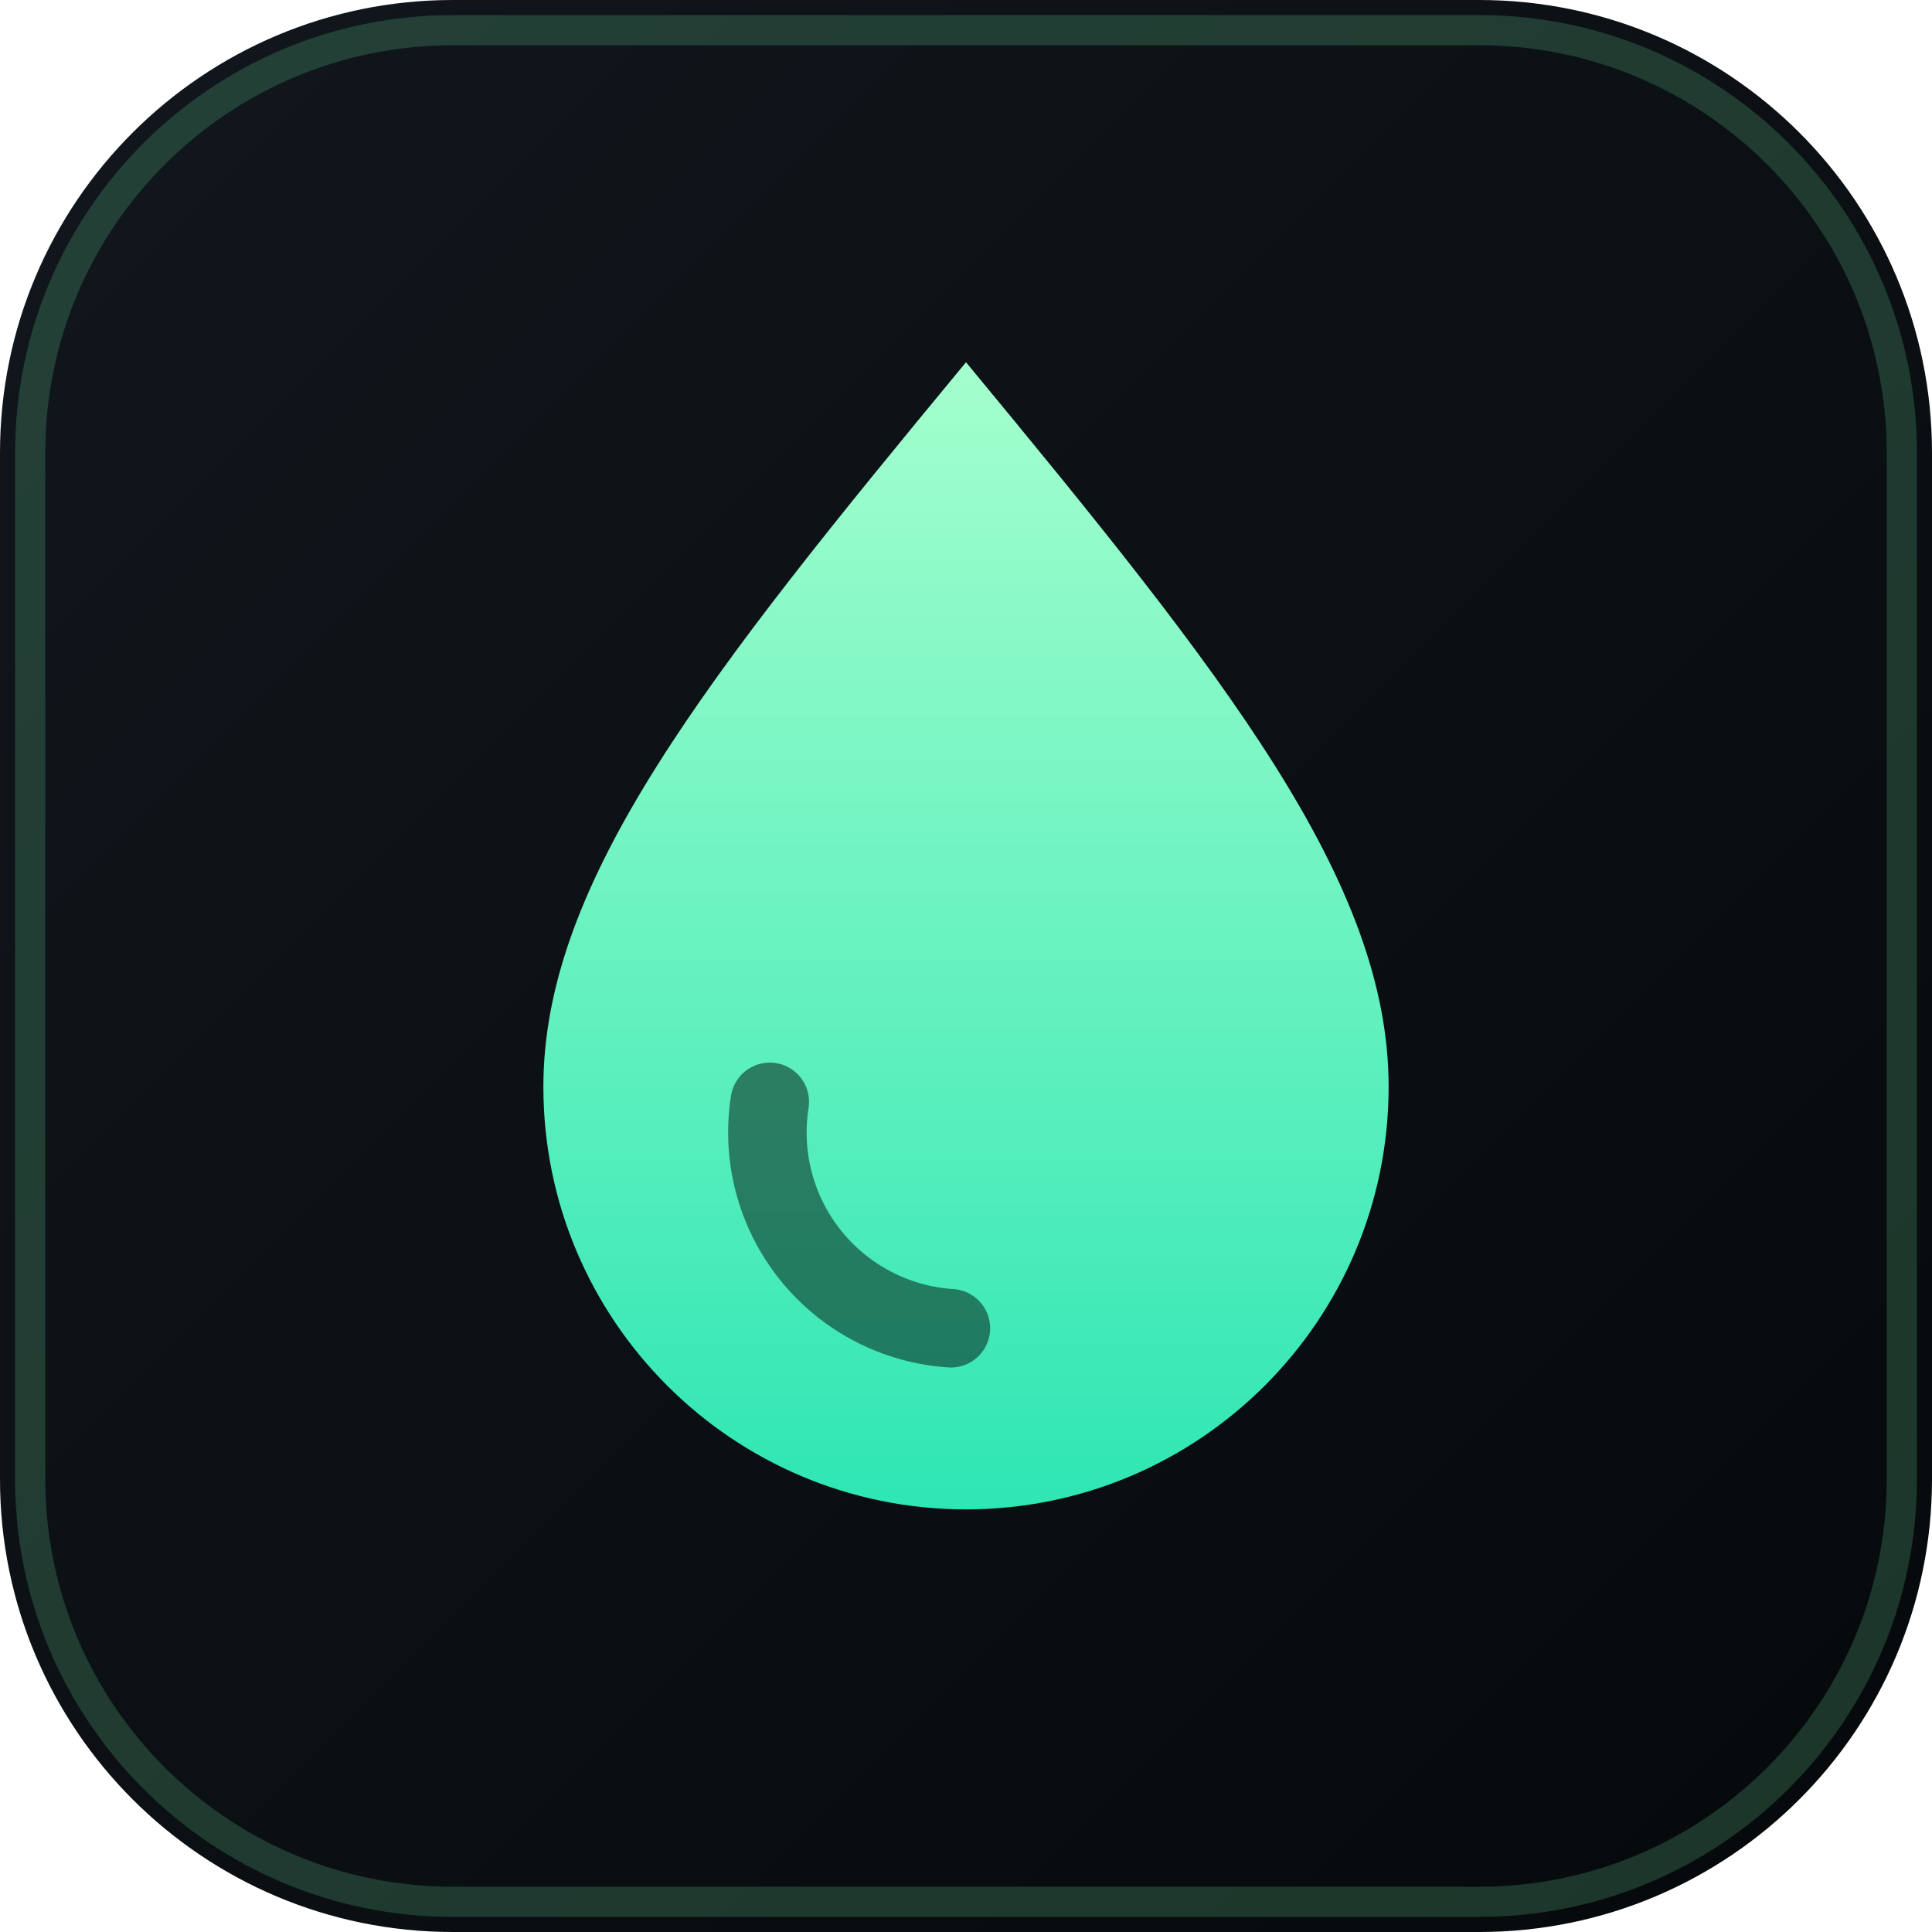
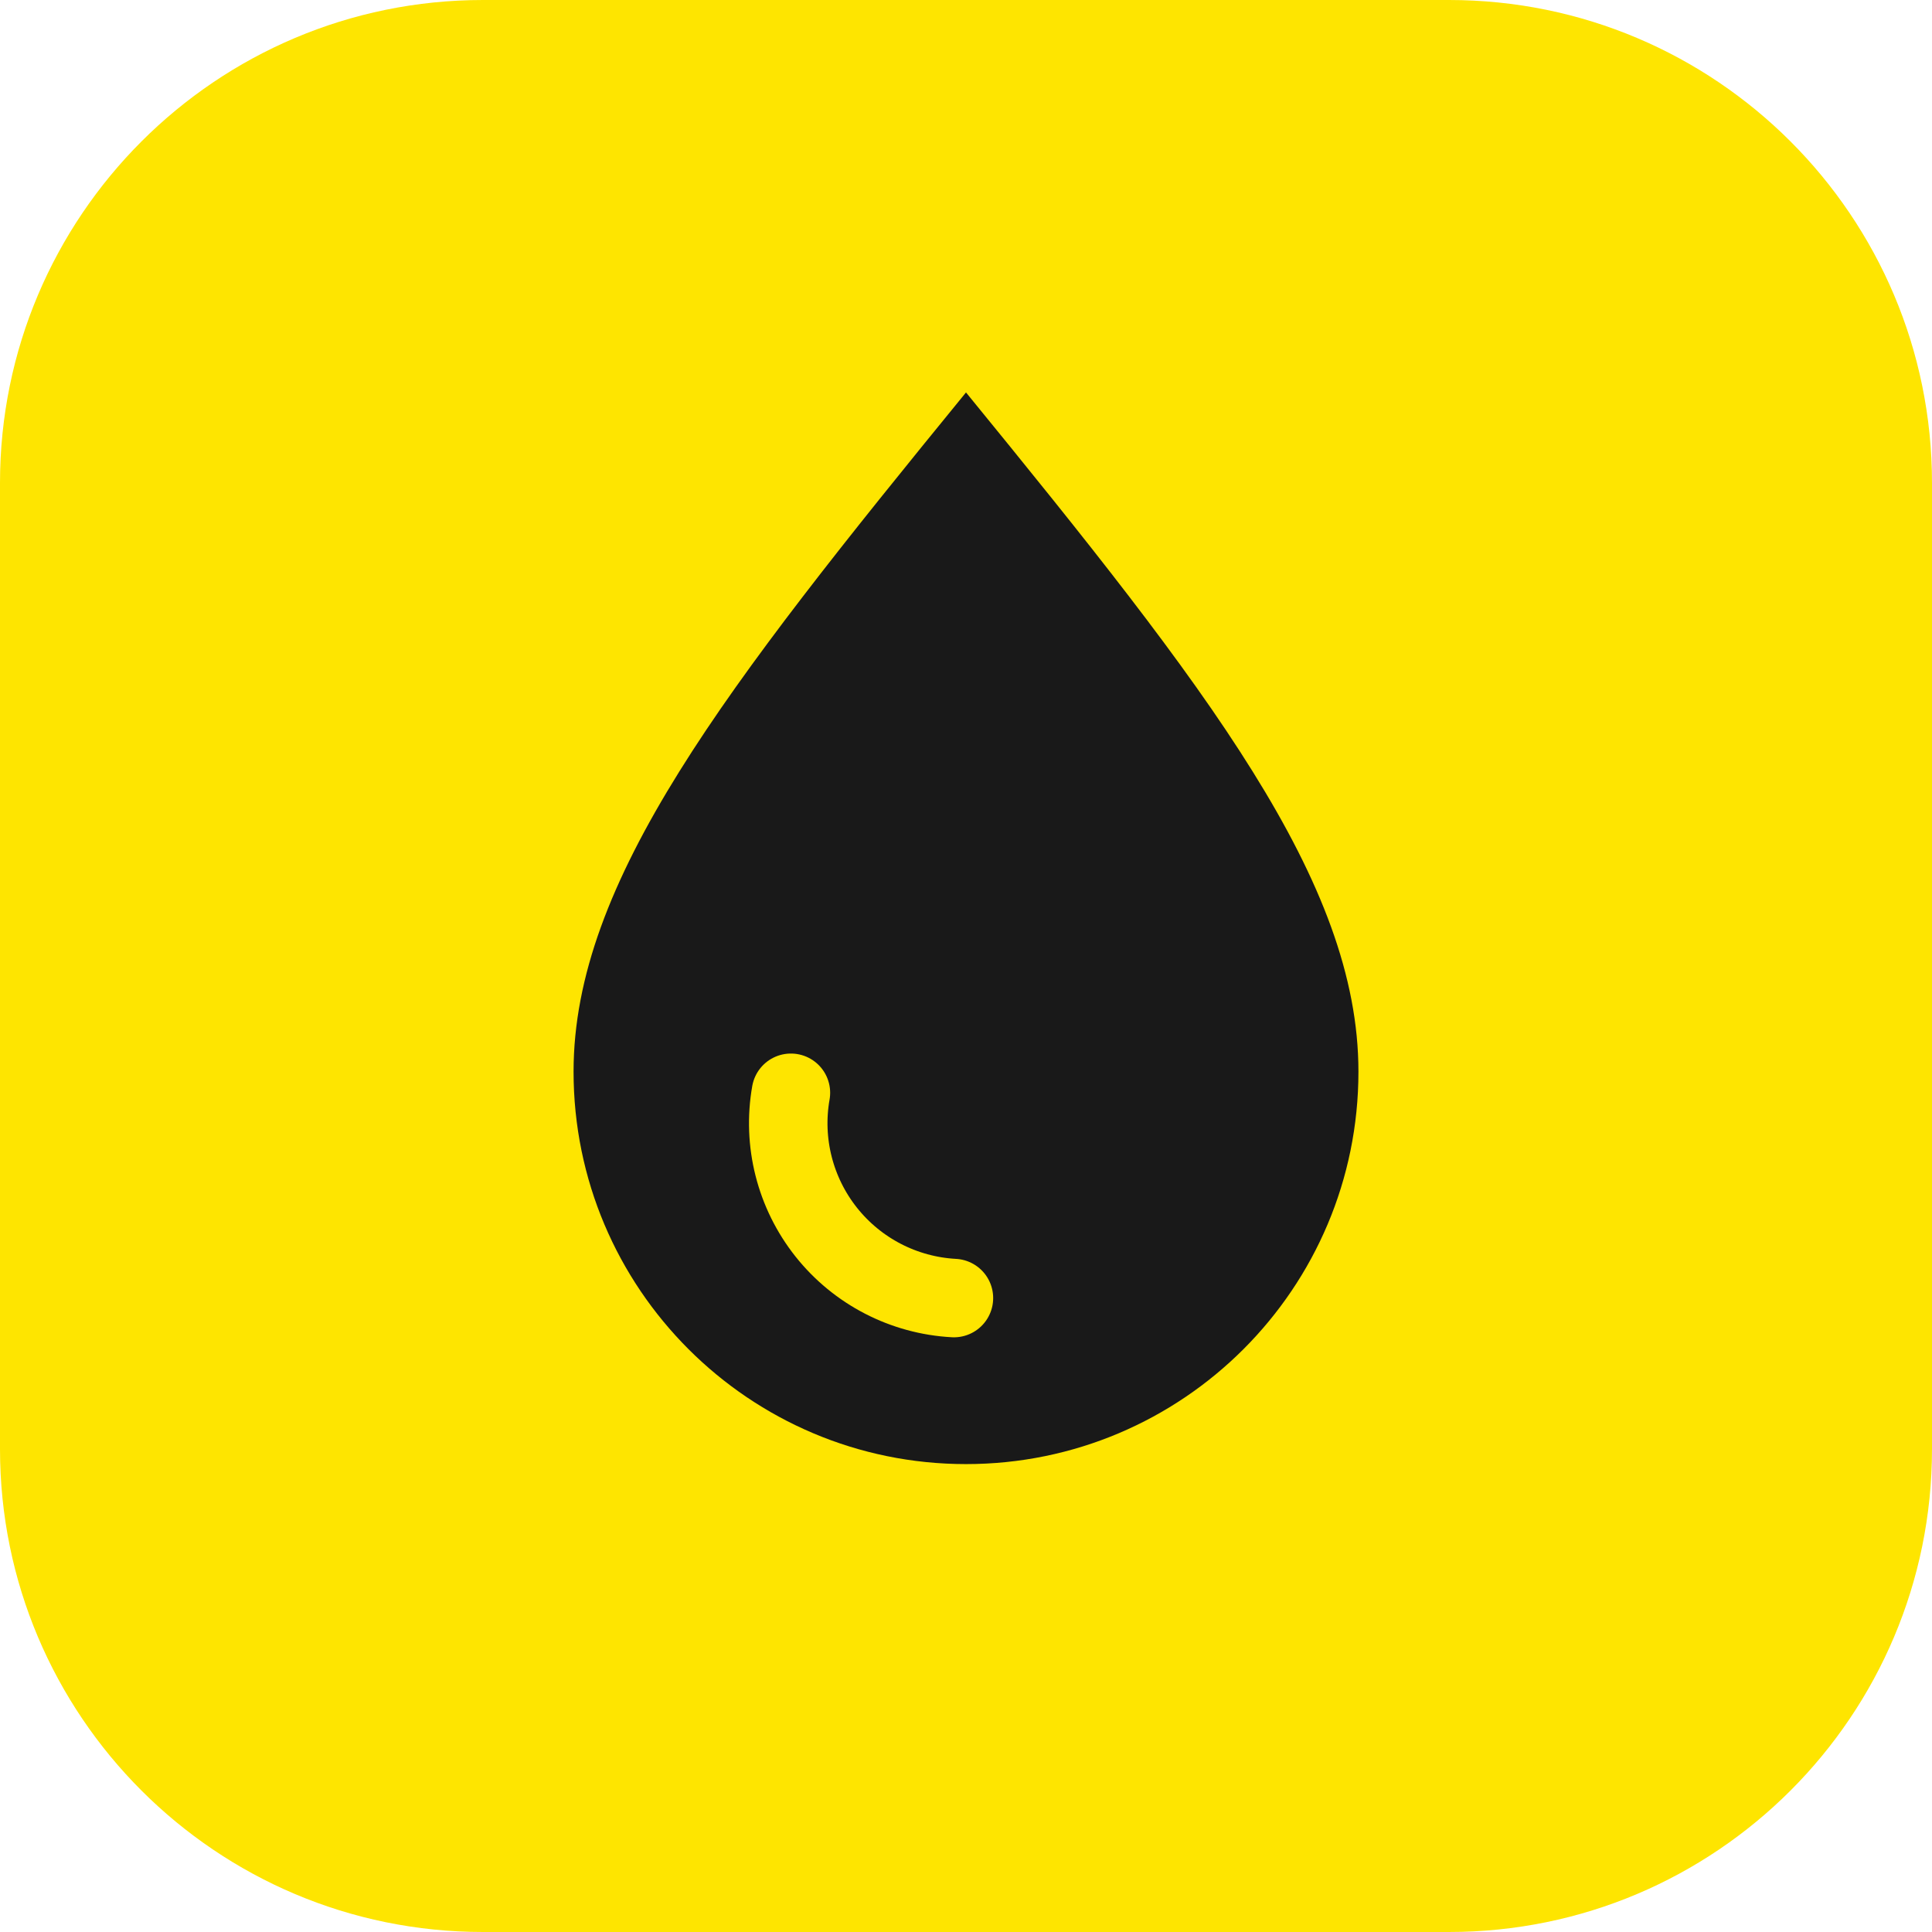
<svg xmlns="http://www.w3.org/2000/svg" viewBox="0 0 64 64">
-   <defs>
-     <linearGradient id="bg" x1="0" y1="0" x2="1" y2="1">
-       <stop offset="0" stop-color="#11171d" />
-       <stop offset="1" stop-color="#06090b" />
-     </linearGradient>
-     <linearGradient id="drop" x1="0" y1="0" x2="0" y2="1">
-       <stop offset="0" stop-color="#a4ffcd" />
-       <stop offset="1" stop-color="#2ee6b4" />
-     </linearGradient>
-   </defs>
-   <rect width="64" height="64" rx="15" fill="url(#bg)" />
-   <rect x="1" y="1" width="62" height="62" rx="14" fill="none" stroke="#7cffb2" stroke-opacity=".18" />
-   <path d="M32 12c8.6 10.4 14 17.2 14 24a14 14 0 0 1-28 0c0-6.8 5.4-13.6 14-24Z" fill="url(#drop)" />
-   <path d="M25.5 36.5a6.5 6.5 0 0 0 6 7.5" fill="none" stroke="#062018" stroke-width="2.6" stroke-linecap="round" opacity=".55" />
+   <rect width="64" height="64" rx="16" fill="#FEE500" />
+   <path d="M32 13c8 9.8 13 16.2 13 22.5A13 13 0 0 1 19 35.5C19 29.2 24 22.8 32 13Z" fill="#191919" />
+   <path d="M26.2 36.2a5.8 5.8 0 0 0 5.4 6.8" fill="none" stroke="#FEE500" stroke-width="2.6" stroke-linecap="round" />
</svg>
